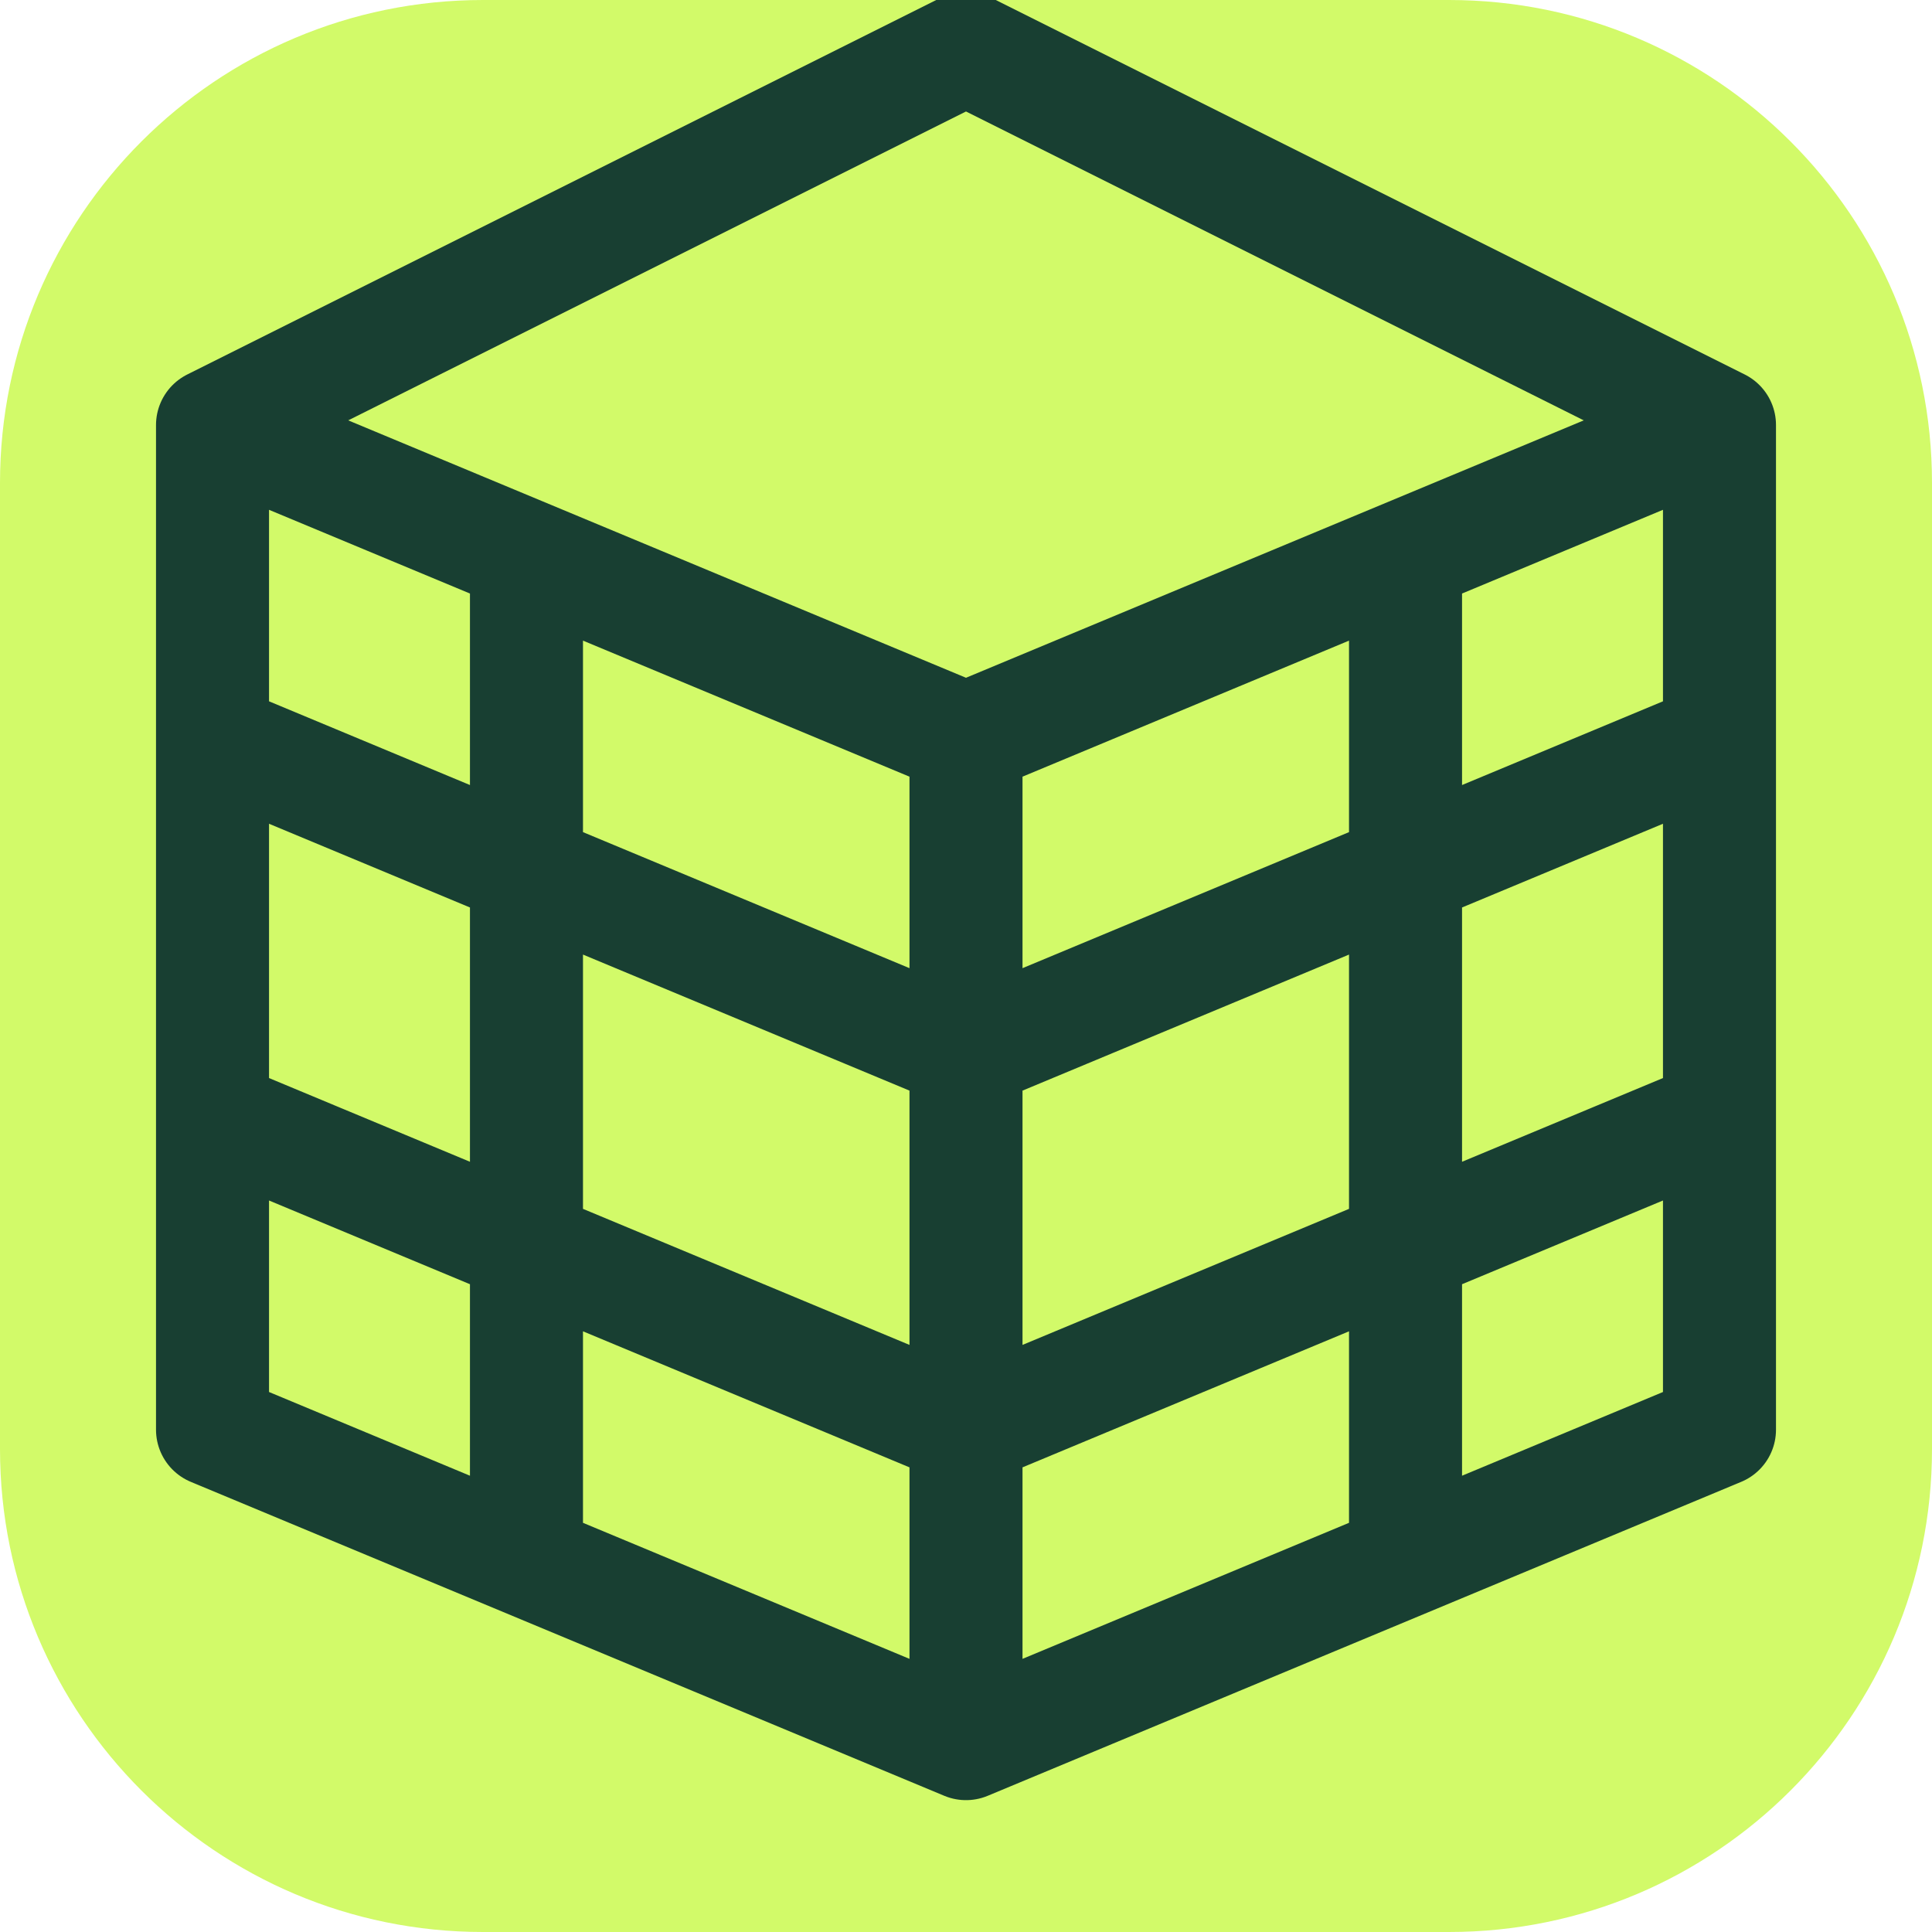
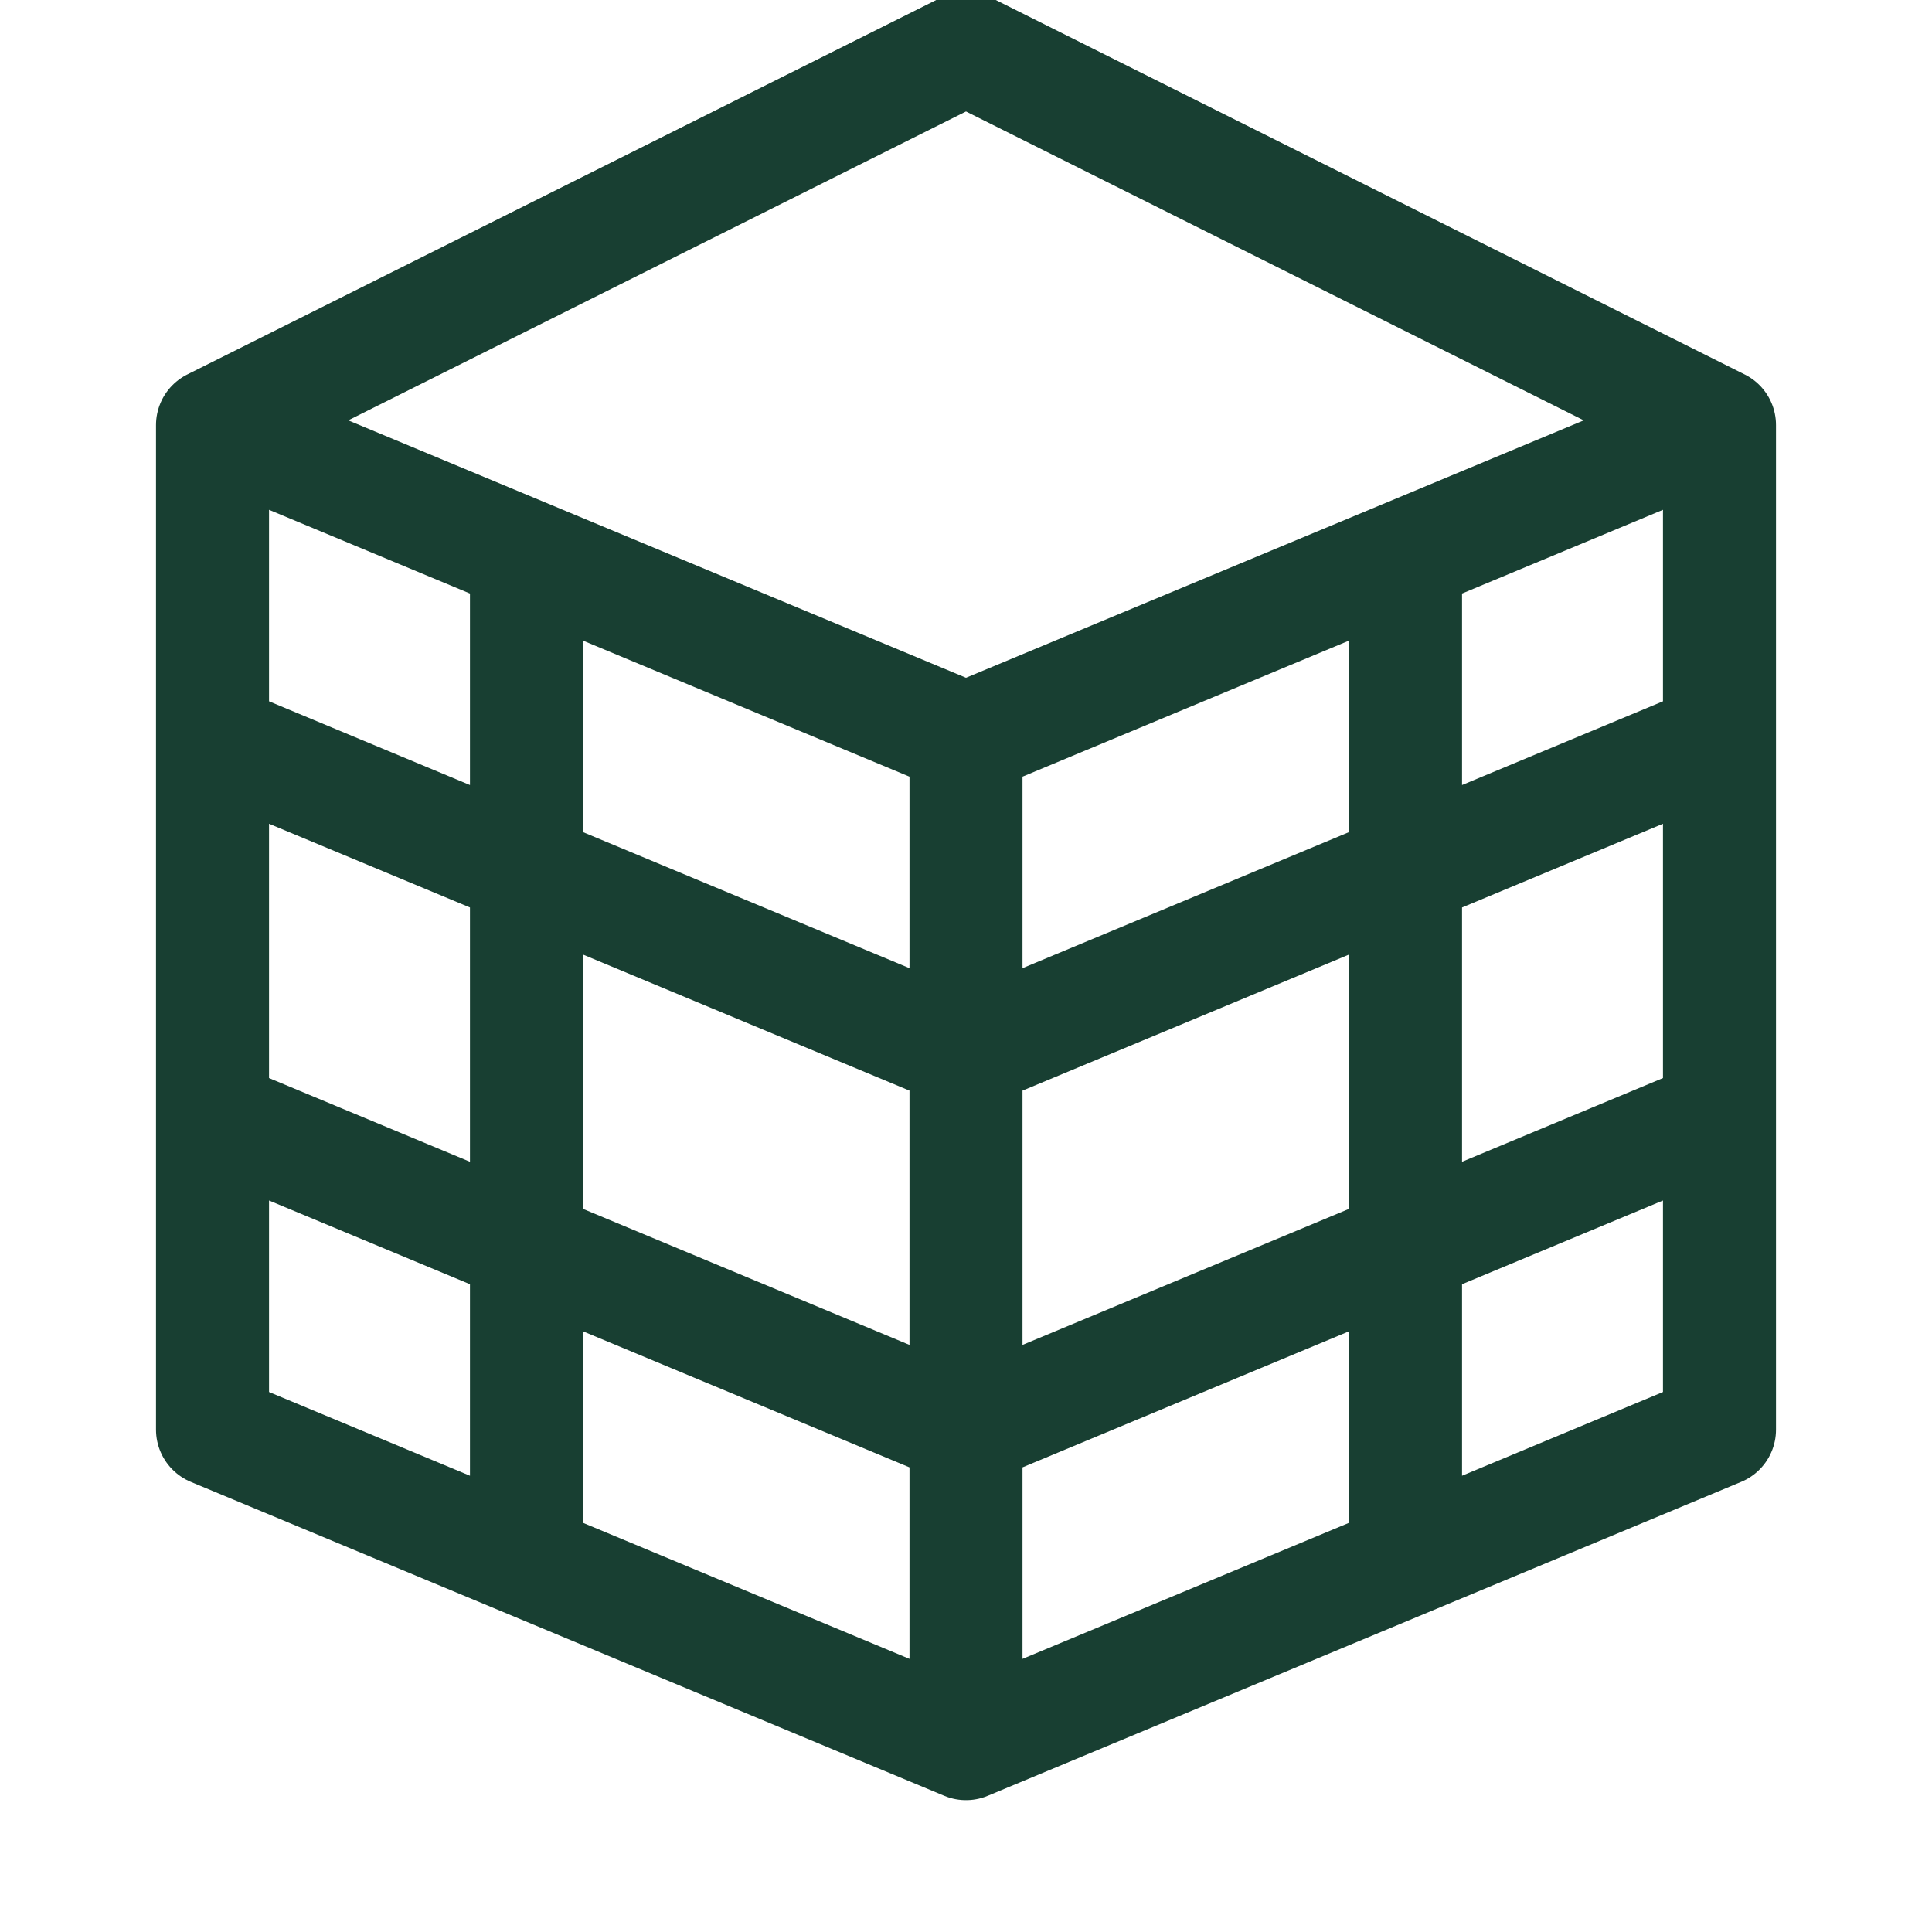
<svg xmlns="http://www.w3.org/2000/svg" viewBox="0 0 40 40">
-   <rect width="40" height="40" rx="10" fill="#d2fa69" />
  <g transform="translate(-0.8 -2.9) scale(1.3)" fill="none" stroke="#183f32" stroke-width="1.8" stroke-linejoin="round">
    <path d="M4 9 16 3l12 6v16l-12 5-12-5Z M4 9l12 5 12-5M16 14v16M4 14l12 5 12-5M4 20l12 5 12-5M9 11v16M23 11v16" />
  </g>
</svg>
